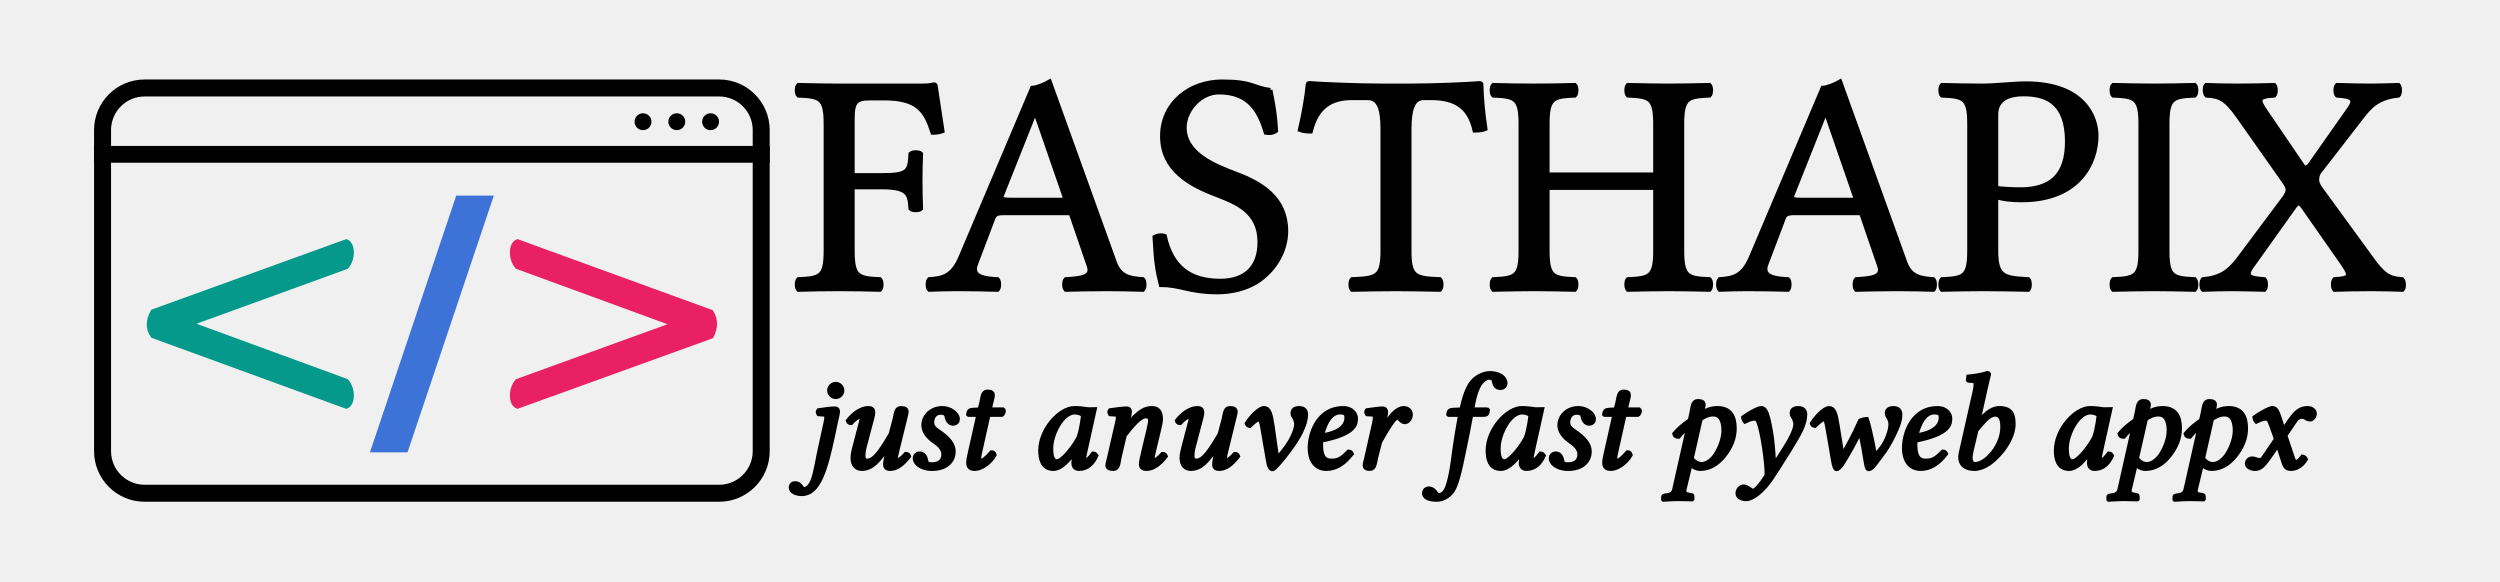
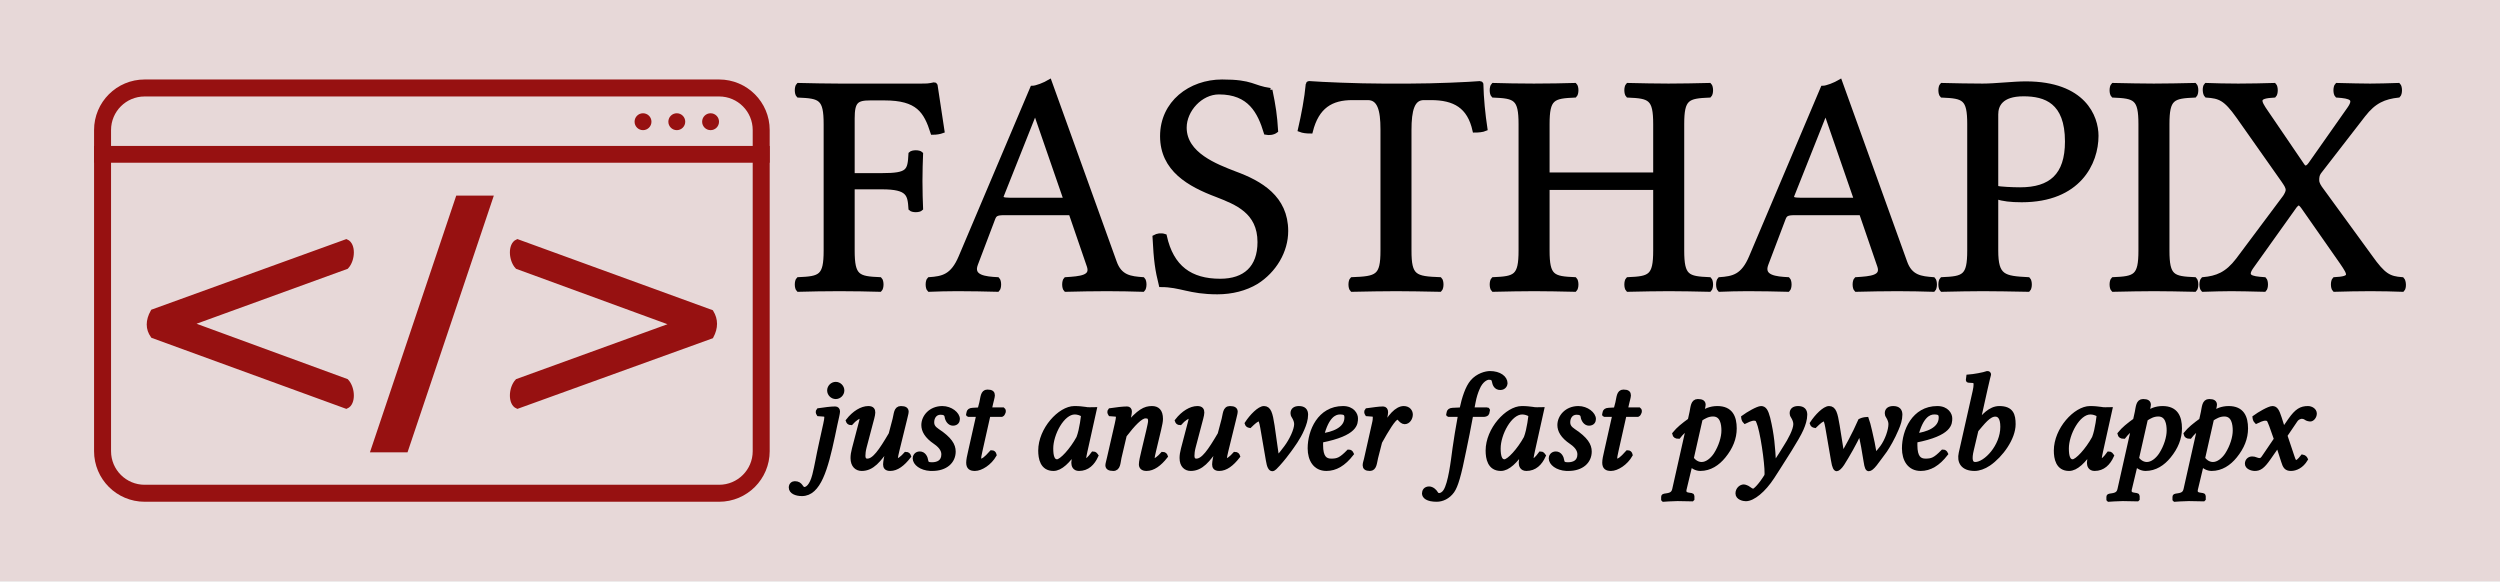
<svg xmlns="http://www.w3.org/2000/svg" width="592.037" height="137.646" viewBox="0 0 592.037 137.646" version="1.1" id="SVGRoot" xml:space="preserve">
  <defs id="defs34">
    <rect x="223.109" y="131.136" width="470.565" height="117.647" id="rect153" />
    <linearGradient id="linearGradient114895">
      <stop style="stop-color:#000000;stop-opacity:1;" offset="0" id="stop114893" />
    </linearGradient>
-     <meshgradient id="meshgradient9267" gradientUnits="userSpaceOnUse" x="-10.136" y="91.3" gradientTransform="translate(10.13577,-91.30024)">
-       <meshrow id="meshrow9269">
-         <meshpatch id="meshpatch9271">
-           <stop path="c 197.346,0  394.691,0  592.037,0" style="stop-color:#ffffff;stop-opacity:1" id="stop9273" />
-           <stop path="c 0,45.882  0,91.764  0,137.646" style="stop-color:#000000;stop-opacity:1" id="stop9275" />
-           <stop path="c -197.346,0  -394.691,0  -592.037,0" style="stop-color:#ffffff;stop-opacity:1" id="stop9277" />
-           <stop path="c 0,-45.882  0,-91.764  0,-137.646" style="stop-color:#000000;stop-opacity:1" id="stop9279" />
-         </meshpatch>
-       </meshrow>
-     </meshgradient>
  </defs>
-   <rect style="display:inline;opacity:0.54;fill:url(#meshgradient9267);fill-opacity:1;stroke:#000000;stroke-width:0;stroke-linecap:round;stroke-linejoin:round;stroke-miterlimit:5.2;stroke-dasharray:none;stroke-opacity:0.455" id="rect3054" width="592.037" height="137.646" x="0" y="0" rx="0" ry="0" />
+   <rect style="display:inline;opacity:0.54;fill:#971111;fill-opacity:0.207;stroke:#971111;stroke-width:0;stroke-linecap:round;stroke-linejoin:round;stroke-miterlimit:5.2;stroke-dasharray:none;stroke-opacity:1" id="rect3054" width="592.037" height="137.646" x="0" y="0" rx="0" ry="0" />
  <g aria-label="just anuver fast pyweb appx" transform="translate(10.13577,-91.30024)" id="text216635" style="font-style:italic;font-size:32px;font-family:'Linux Libertine O';-inkscape-font-specification:'Linux Libertine O, Italic';display:inline;stroke:#000000">
    <path d="m 187.686,191.767 c 0.288,-1.28 0.608,-2.624 0.608,-3.008 0,-0.448 -0.224,-0.704 -0.64,-0.704 -1.024,0 -2.464,0.192 -3.968,0.416 -0.224,0.256 -0.16,0.608 0.032,0.896 l 1.28,0.096 c 0.384,0.032 0.576,0.32 0.576,0.64 0,0.32 -0.064,0.736 -0.256,1.632 l -1.024,4.64 c -0.704,3.136 -0.992,5.152 -1.568,7.424 -0.704,2.752 -1.792,3.328 -2.368,3.328 -0.896,0 -0.704,-1.376 -2.272,-1.376 -0.448,0 -0.928,0.32 -0.928,0.992 0,1.024 1.216,1.536 2.624,1.536 4,0 5.664,-5.952 7.328,-13.76 z m -1.44,-8 c 0,0.832 0.704,1.536 1.536,1.536 0.832,0 1.536,-0.704 1.536,-1.536 0,-0.832 -0.704,-1.536 -1.536,-1.536 -0.832,0 -1.536,0.704 -1.536,1.536 z" id="path546" />
    <path d="m 204.134,190.743 c 0.096,-0.544 0.416,-1.536 0.416,-1.92 0,-0.544 -0.32,-0.864 -1.344,-0.864 -1.216,0 -1.152,1.408 -1.472,2.624 l -0.928,3.52 c -2.368,4.032 -3.936,6.304 -5.536,6.304 -0.576,0 -0.96,-0.32 -0.96,-1.184 0,-0.512 0.064,-1.184 0.288,-2.048 l 1.376,-5.216 c 0.256,-1.024 0.672,-2.336 0.672,-2.944 0,-0.608 -0.192,-1.056 -1.152,-1.056 -1.536,0 -3.36,1.088 -4.832,2.976 0.096,0.288 0.288,0.544 0.736,0.544 0.832,-0.96 1.888,-1.6 2.208,-1.6 0.224,0 0.32,0.16 0.32,0.544 0,0.288 -0.192,0.992 -0.416,1.824 l -1.408,5.376 c -0.224,0.832 -0.32,1.536 -0.32,2.144 0,1.824 1.024,2.56 2.144,2.56 2.496,0 4.096,-1.984 6.368,-5.312 l 0.096,0.064 -0.352,1.248 c -0.288,1.024 -0.544,2.336 -0.544,2.944 0,0.608 0.224,1.056 1.184,1.056 1.536,0 2.976,-1.088 4.448,-2.976 -0.096,-0.288 -0.288,-0.544 -0.736,-0.544 -0.832,0.96 -1.76,1.6 -2.08,1.6 -0.224,0 -0.32,-0.16 -0.32,-0.544 0,-0.288 0.16,-0.992 0.352,-1.824 z" id="path548" />
    <path d="m 210.182,202.327 h 0.48 c 3.136,0 5.024,-1.728 5.024,-4.096 0,-1.504 -0.864,-2.976 -3.808,-4.928 -0.96,-0.64 -1.28,-1.216 -1.28,-2.016 0,-1.12 0.64,-2.272 2.016,-2.272 0.8,0 1.344,0.256 1.44,0.928 0.096,0.768 0.64,1.664 1.472,1.664 0.896,0 1.152,-0.576 1.152,-1.088 0,-1.152 -1.664,-2.56 -3.648,-2.56 -2.784,0 -4.48,2.048 -4.48,4 0,1.28 0.704,2.656 2.784,4.064 1.696,1.152 1.952,2.208 1.952,2.88 0,1.76 -1.28,2.368 -2.72,2.368 -0.832,0 -1.28,-0.16 -1.376,-0.864 -0.096,-0.736 -0.544,-1.696 -1.504,-1.696 -0.928,0 -1.184,0.768 -1.184,1.12 0,1.184 1.472,2.368 3.68,2.496 z" id="path550" />
    <path d="m 221.862,188.279 -1.696,0.096 c -0.608,0.032 -0.832,0.288 -0.896,0.544 -0.032,0.096 -0.128,0.48 -0.128,0.544 0,0.064 0.096,0.064 0.192,0.064 h 2.24 l -1.952,8.704 c -0.256,1.056 -0.448,2.016 -0.448,2.624 0,1.152 0.576,1.472 1.568,1.472 1.408,0 3.52,-1.312 4.64,-3.296 -0.096,-0.416 -0.32,-0.608 -0.704,-0.608 -1.472,1.664 -2.048,1.984 -2.56,1.984 -0.096,0 -0.416,-0.064 -0.416,-0.448 0,-0.288 0.096,-0.928 0.352,-2.016 l 1.888,-8.416 h 3.136 c 0.384,-0.16 0.672,-0.992 0.32,-1.248 h -3.168 l 0.32,-1.44 c 0.128,-0.576 0.416,-1.536 0.416,-1.92 0,-0.544 -0.256,-0.864 -1.28,-0.864 -1.152,0 -1.12,1.44 -1.408,2.624 z" id="path552" />
    <path d="m 246.854,188.151 c -0.864,-0.096 -1.28,-0.192 -2.56,-0.192 -3.424,0 -8.064,5.024 -8.064,10.048 0,1.792 0.416,4.32 3.104,4.32 1.696,0 3.488,-1.76 5.408,-4.608 l 0.064,0.064 -0.416,1.344 c -0.224,0.736 -0.32,1.376 -0.32,1.76 0,0.608 0.224,1.44 1.312,1.44 1.984,0 3.264,-1.28 4.096,-3.104 -0.192,-0.256 -0.32,-0.512 -0.736,-0.512 -0.864,1.184 -1.472,1.696 -1.792,1.696 -0.096,0 -0.384,-0.064 -0.384,-0.448 0,-0.288 0.192,-1.184 0.32,-1.792 l 2.208,-9.952 c -0.768,0 -1.6,0.096 -2.24,-0.064 z m -1.6,6.848 c -1.568,2.88 -4.032,5.568 -5.056,5.568 -1.088,0 -1.408,-1.28 -1.408,-3.072 0,-3.392 2.656,-8.544 5.6,-8.544 0.672,0 1.376,0.224 1.984,0.608 0,0 -0.32,3.392 -1.12,5.44 z" id="path554" />
    <path d="m 263.142,198.039 1.216,-5.088 c 0.256,-1.12 0.416,-1.856 0.416,-2.432 0,-1.92 -0.864,-2.56 -2.112,-2.56 -1.664,0 -3.04,0.672 -5.984,4.128 l -0.032,-0.032 0.096,-0.288 c 0.416,-1.184 0.672,-2.56 0.672,-3.008 0,-0.448 -0.224,-0.704 -0.64,-0.704 -1.024,0 -2.528,0.192 -4.032,0.416 -0.224,0.256 -0.16,0.608 0.032,0.896 l 1.28,0.096 c 0.384,0.032 0.576,0.32 0.576,0.64 0,0.288 -0.096,0.736 -0.288,1.632 l -1.824,7.968 c -0.128,0.64 -0.384,1.44 -0.384,1.76 0,0.544 0.352,0.864 1.376,0.864 1.216,0 1.184,-1.408 1.44,-2.624 l 1.248,-5.312 c 2.016,-2.624 3.776,-4.512 4.928,-4.512 0.672,0 1.12,0.16 1.12,1.152 0,0.416 -0.224,1.28 -0.416,2.176 l -1.216,5.12 c -0.256,1.024 -0.544,2.336 -0.544,2.944 0,0.608 0.352,1.056 1.312,1.056 1.536,0 3.072,-1.088 4.544,-2.976 -0.096,-0.288 -0.288,-0.544 -0.736,-0.544 -0.832,0.96 -1.76,1.6 -2.08,1.6 -0.256,0 -0.32,-0.16 -0.32,-0.544 0,-0.288 0.16,-0.992 0.352,-1.824 z" id="path556" />
    <path d="m 282.054,190.743 c 0.096,-0.544 0.416,-1.536 0.416,-1.92 0,-0.544 -0.32,-0.864 -1.344,-0.864 -1.216,0 -1.152,1.408 -1.472,2.624 l -0.928,3.52 c -2.368,4.032 -3.936,6.304 -5.536,6.304 -0.576,0 -0.96,-0.32 -0.96,-1.184 0,-0.512 0.064,-1.184 0.288,-2.048 l 1.376,-5.216 c 0.256,-1.024 0.672,-2.336 0.672,-2.944 0,-0.608 -0.192,-1.056 -1.152,-1.056 -1.536,0 -3.36,1.088 -4.832,2.976 0.096,0.288 0.288,0.544 0.736,0.544 0.832,-0.96 1.888,-1.6 2.208,-1.6 0.224,0 0.32,0.16 0.32,0.544 0,0.288 -0.192,0.992 -0.416,1.824 l -1.408,5.376 c -0.224,0.832 -0.32,1.536 -0.32,2.144 0,1.824 1.024,2.56 2.144,2.56 2.496,0 4.096,-1.984 6.368,-5.312 l 0.096,0.064 -0.352,1.248 c -0.288,1.024 -0.544,2.336 -0.544,2.944 0,0.608 0.224,1.056 1.184,1.056 1.536,0 2.976,-1.088 4.448,-2.976 -0.096,-0.288 -0.288,-0.544 -0.736,-0.544 -0.832,0.96 -1.76,1.6 -2.08,1.6 -0.224,0 -0.32,-0.16 -0.32,-0.544 0,-0.288 0.16,-0.992 0.352,-1.824 z" id="path558" />
    <path d="m 292.262,199.575 -1.056,-7.456 c -0.448,-2.976 -0.832,-4.16 -2.016,-4.16 -1.088,0 -2.944,1.888 -4.064,3.616 0.096,0.32 0.32,0.512 0.704,0.576 0.896,-0.864 1.632,-1.568 2.24,-1.568 0.288,0 0.48,0.544 0.736,1.952 l 1.344,7.808 c 0.224,1.44 0.576,2.048 1.024,2.048 0.32,0 0.768,-0.48 1.376,-1.152 0.992,-1.088 2.208,-2.656 2.656,-3.296 0.704,-0.992 2.176,-2.912 3.072,-5.056 0.48,-1.088 0.864,-2.272 0.864,-3.392 0,-0.928 -0.448,-1.536 -1.664,-1.536 -0.96,0 -1.504,0.416 -1.504,1.184 0,0.224 0.064,0.512 0.192,0.672 0.48,0.736 0.672,1.408 0.672,1.92 0,1.408 -1.184,3.872 -2.432,5.536 -0.384,0.544 -1.568,2.048 -1.984,2.4 z" id="path560" />
    <path d="m 308.742,190.167 c 0,2.88 -3.392,3.936 -5.824,4.256 1.152,-4.512 2.912,-5.472 4.256,-5.472 1.152,0 1.568,0.288 1.568,1.216 z m -6.016,5.472 c 8.352,-1.632 8.224,-4.096 8.224,-5.312 0,-0.8 -0.736,-2.368 -3.04,-2.368 -5.568,0 -7.872,5.44 -7.872,9.504 0,2.72 1.28,4.864 3.936,4.864 2.144,0 4.096,-1.12 5.984,-3.552 -0.16,-0.352 -0.352,-0.512 -0.736,-0.512 -1.824,1.856 -2.56,2.144 -4.096,2.144 -1.44,0 -2.432,-0.768 -2.432,-3.68 0,-0.16 0,-0.832 0.032,-1.088 z" id="path562" />
    <path d="m 317.286,192.887 0.256,-1.12 c 0.288,-1.248 0.544,-2.336 0.544,-2.88 0,-0.512 -0.256,-0.832 -0.672,-0.832 -1.024,0 -2.336,0.224 -3.84,0.416 -0.224,0.256 -0.16,0.608 0.032,0.896 l 1.28,0.096 c 0.384,0.032 0.576,0.32 0.576,0.64 0,0.32 0,0.736 -0.224,1.632 l -1.792,7.968 c -0.128,0.704 -0.384,1.248 -0.384,1.76 0,0.544 0.288,0.864 1.216,0.864 1.12,0 1.152,-1.376 1.44,-2.624 l 0.96,-3.744 c 1.536,-2.784 3.328,-5.76 4.064,-5.76 0.32,0 0.48,0.16 0.672,0.384 0.224,0.256 0.64,0.672 1.088,0.672 0.864,0 1.44,-0.928 1.44,-1.792 0,-0.672 -0.48,-1.504 -1.664,-1.504 -1.6,0 -3.456,1.984 -4.864,4.96 z" id="path564" />
    <path d="m 335.654,189.527 c -0.64,3.648 -0.992,5.568 -1.312,7.968 -0.416,3.136 -1.024,8.288 -2.208,10.112 -0.352,0.576 -0.96,0.96 -1.44,0.96 -0.448,0 -0.608,-0.224 -0.8,-0.512 -0.256,-0.448 -0.896,-1.056 -1.6,-1.056 -0.864,0 -1.184,0.608 -1.184,1.152 0,0.736 0.8,1.472 2.976,1.472 1.312,0 2.72,-0.64 3.712,-2.016 0.864,-1.216 1.6,-3.68 2.816,-9.76 0.512,-2.496 1.056,-5.088 1.536,-7.776 l 0.096,-0.544 h 2.976 c 0.288,0 0.768,-0.128 0.832,-0.384 0,0 0.16,-0.672 0.16,-0.704 0,-0.096 -0.064,-0.16 -0.224,-0.16 h -3.52 l 0.352,-1.824 c 0.224,-1.216 0.576,-2.304 0.96,-3.168 0.8,-1.984 2.112,-2.56 2.656,-2.56 0.736,0 1.088,0.192 1.216,0.832 0.128,0.704 0.416,1.6 1.504,1.6 0.96,0 1.216,-0.8 1.216,-1.088 0,-1.28 -1.408,-2.4 -3.68,-2.4 -0.896,0 -2.88,0.48 -4.192,2.048 -1.12,1.312 -1.952,3.808 -2.528,6.56 l -2.112,0.096 c -0.608,0.032 -0.832,0.288 -0.896,0.544 -0.032,0.096 -0.128,0.48 -0.128,0.544 0,0.064 0.096,0.064 0.192,0.064 z" id="path566" />
    <path d="m 352.806,188.151 c -0.864,-0.096 -1.28,-0.192 -2.56,-0.192 -3.424,0 -8.064,5.024 -8.064,10.048 0,1.792 0.416,4.32 3.104,4.32 1.696,0 3.488,-1.76 5.408,-4.608 l 0.064,0.064 -0.416,1.344 c -0.224,0.736 -0.32,1.376 -0.32,1.76 0,0.608 0.224,1.44 1.312,1.44 1.984,0 3.264,-1.28 4.096,-3.104 -0.192,-0.256 -0.32,-0.512 -0.736,-0.512 -0.864,1.184 -1.472,1.696 -1.792,1.696 -0.096,0 -0.384,-0.064 -0.384,-0.448 0,-0.288 0.192,-1.184 0.32,-1.792 l 2.208,-9.952 c -0.768,0 -1.6,0.096 -2.24,-0.064 z m -1.6,6.848 c -1.568,2.88 -4.032,5.568 -5.056,5.568 -1.088,0 -1.408,-1.28 -1.408,-3.072 0,-3.392 2.656,-8.544 5.6,-8.544 0.672,0 1.376,0.224 1.984,0.608 0,0 -0.32,3.392 -1.12,5.44 z" id="path568" />
    <path d="m 360.806,202.327 h 0.48 c 3.136,0 5.024,-1.728 5.024,-4.096 0,-1.504 -0.864,-2.976 -3.808,-4.928 -0.96,-0.64 -1.28,-1.216 -1.28,-2.016 0,-1.12 0.64,-2.272 2.016,-2.272 0.8,0 1.344,0.256 1.44,0.928 0.096,0.768 0.64,1.664 1.472,1.664 0.896,0 1.152,-0.576 1.152,-1.088 0,-1.152 -1.664,-2.56 -3.648,-2.56 -2.784,0 -4.48,2.048 -4.48,4 0,1.28 0.704,2.656 2.784,4.064 1.696,1.152 1.952,2.208 1.952,2.88 0,1.76 -1.28,2.368 -2.72,2.368 -0.832,0 -1.28,-0.16 -1.376,-0.864 -0.096,-0.736 -0.544,-1.696 -1.504,-1.696 -0.928,0 -1.184,0.768 -1.184,1.12 0,1.184 1.472,2.368 3.68,2.496 z" id="path570" />
    <path d="m 372.486,188.279 -1.696,0.096 c -0.608,0.032 -0.832,0.288 -0.896,0.544 -0.032,0.096 -0.128,0.48 -0.128,0.544 0,0.064 0.096,0.064 0.192,0.064 h 2.24 l -1.952,8.704 c -0.256,1.056 -0.448,2.016 -0.448,2.624 0,1.152 0.576,1.472 1.568,1.472 1.408,0 3.52,-1.312 4.64,-3.296 -0.096,-0.416 -0.32,-0.608 -0.704,-0.608 -1.472,1.664 -2.048,1.984 -2.56,1.984 -0.096,0 -0.416,-0.064 -0.416,-0.448 0,-0.288 0.096,-0.928 0.352,-2.016 l 1.888,-8.416 h 3.136 c 0.384,-0.16 0.672,-0.992 0.32,-1.248 h -3.168 l 0.32,-1.44 c 0.128,-0.576 0.416,-1.536 0.416,-1.92 0,-0.544 -0.256,-0.864 -1.28,-0.864 -1.152,0 -1.12,1.44 -1.408,2.624 z" id="path572" />
    <path d="m 392.87,189.079 c 0.096,-0.544 0.416,-1.536 0.416,-1.92 0,-0.544 -0.32,-0.864 -1.344,-0.864 -1.216,0 -1.216,1.408 -1.472,2.624 l -0.416,1.888 c -1.6,1.152 -2.784,2.112 -3.68,3.232 0.096,0.48 0.416,0.672 0.992,0.672 0.704,-0.928 1.408,-1.504 2.304,-2.24 l -3.296,14.688 c -0.192,0.896 -0.672,1.28 -1.696,1.44 l -0.608,0.096 c -0.16,0.032 -0.32,0.064 -0.32,0.256 v 0.608 l 0.064,0.064 c 0,0 2.176,-0.16 3.328,-0.16 1.248,0 3.424,0.064 3.424,0.064 l 0.064,-0.064 v -0.64 c 0,-0.16 -0.064,-0.224 -0.192,-0.256 l -0.608,-0.096 c -0.48,-0.064 -1.312,-0.224 -1.056,-1.312 l 1.408,-5.888 c 0.48,0.512 1.376,1.056 2.336,1.056 2.272,0 4.128,-1.248 5.536,-2.976 1.728,-2.112 2.592,-4.288 2.592,-6.592 0,-2.688 -0.896,-4.8 -4.096,-4.8 -1.632,0 -2.816,0.608 -3.68,1.12 z m 5.152,4.192 c 0,1.568 -0.64,3.776 -1.856,5.664 -0.864,1.312 -2.112,2.272 -3.328,2.272 -0.832,0 -1.696,-0.416 -2.368,-1.344 l 2.112,-9.344 c 0.8,-0.512 1.728,-1.088 2.944,-1.088 2.176,0 2.496,2.272 2.496,3.84 z" id="path574" />
    <path d="m 411.046,202.007 c 0.64,-1.024 4.544,-6.976 5.44,-9.12 0.48,-1.088 0.864,-2.272 0.864,-3.392 0,-0.928 -0.448,-1.536 -1.664,-1.536 -0.96,0 -1.504,0.416 -1.504,1.184 0,0.224 0.064,0.512 0.192,0.672 0.48,0.736 0.672,1.408 0.672,1.92 0,1.408 -1.312,3.808 -2.432,5.536 0,0 -1.632,2.656 -2.464,3.872 l -0.192,-0.096 c -0.192,-3.744 -0.416,-6.752 -1.376,-10.72 -0.448,-1.696 -0.864,-2.368 -1.664,-2.368 -0.768,0 -3.104,1.344 -4.224,2.176 0.032,0.352 0.16,0.736 0.416,0.992 0.384,-0.192 1.44,-0.704 2.08,-0.704 0.416,0 0.736,0.096 0.896,0.352 0.16,0.256 0.32,0.768 0.512,1.344 0.96,3.264 1.92,11.072 1.568,11.872 -1.312,2.144 -2.656,3.552 -3.104,3.552 -0.32,0 -0.928,-0.416 -1.12,-0.576 -0.224,-0.192 -0.864,-0.448 -1.12,-0.448 -0.672,0 -1.472,0.64 -1.472,1.632 0,1.056 1.408,1.344 1.952,1.344 1.696,0 4.224,-2.048 6.304,-5.248 z" id="path576" />
    <path d="m 424.838,202.391 c 0.224,0 0.8,-0.448 1.312,-1.248 1.184,-1.856 2.944,-4.928 4.064,-7.36 l 0.192,-0.032 c 0.48,2.048 0.96,4.64 1.28,6.784 0.224,1.536 0.448,1.856 0.736,1.856 0.352,0 0.832,-0.384 1.472,-1.184 0.896,-1.152 1.92,-2.592 2.4,-3.232 0.672,-0.992 1.824,-2.944 2.72,-5.088 0.48,-1.088 0.864,-2.272 0.864,-3.392 0,-0.928 -0.448,-1.536 -1.664,-1.536 -0.96,0 -1.504,0.416 -1.504,1.184 0,0.224 0.064,0.512 0.192,0.672 0.48,0.736 0.672,1.408 0.672,1.92 0,1.44 -0.832,3.904 -2.048,5.536 -0.512,0.672 -1.024,1.28 -1.44,1.728 l -0.256,-0.064 c -0.256,-1.664 -0.704,-3.776 -1.12,-5.536 -0.288,-1.216 -0.544,-2.272 -0.768,-2.848 -0.544,0.032 -1.056,0.128 -1.568,0.384 -1.344,3.104 -3.424,6.912 -4.192,8.064 l -0.064,-0.064 -1.088,-6.816 c -0.48,-2.944 -0.832,-4.16 -2.016,-4.16 -1.088,0 -2.944,1.888 -4.064,3.616 0.096,0.32 0.32,0.512 0.704,0.576 0.896,-0.864 1.632,-1.568 2.24,-1.568 0.288,0 0.48,0.544 0.736,1.952 l 1.344,7.808 c 0.256,1.632 0.576,2.048 0.864,2.048 z" id="path578" />
    <path d="m 449.478,190.167 c 0,2.88 -3.392,3.936 -5.824,4.256 1.152,-4.512 2.912,-5.472 4.256,-5.472 1.152,0 1.568,0.288 1.568,1.216 z m -6.016,5.472 c 8.352,-1.632 8.224,-4.096 8.224,-5.312 0,-0.8 -0.736,-2.368 -3.04,-2.368 -5.568,0 -7.872,5.44 -7.872,9.504 0,2.72 1.28,4.864 3.936,4.864 2.144,0 4.096,-1.12 5.984,-3.552 -0.16,-0.352 -0.352,-0.512 -0.736,-0.512 -1.824,1.856 -2.56,2.144 -4.096,2.144 -1.44,0 -2.432,-0.768 -2.432,-3.68 0,-0.16 0,-0.832 0.032,-1.088 z" id="path580" />
    <path d="m 460.07,183.351 c 0.448,-2.048 0.8,-3.36 0.8,-3.36 0,-0.224 -0.096,-0.32 -0.384,-0.32 -0.864,0.32 -3.168,0.736 -4.48,0.832 l -0.096,0.768 c 0,0.096 0.032,0.16 0.16,0.16 l 0.992,0.064 c 0.416,0 0.672,0.192 0.672,0.896 0,0.352 -0.064,0.896 -0.224,1.6 l -3.296,14.624 c -0.448,1.984 0.384,3.712 3.264,3.712 0.992,0 2.24,-0.416 3.36,-1.184 2.912,-1.984 5.856,-6.08 5.856,-9.376 0,-2.176 -0.448,-3.808 -3.36,-3.808 -2.208,0 -3.84,2.016 -4.96,3.328 l -0.064,-0.032 z m 4,9.024 c 0,4.64 -4,8.832 -6.432,8.832 -1.184,0 -1.376,-1.216 -0.832,-3.424 l 1.088,-4.608 c 1.504,-1.76 2.944,-3.712 4.48,-3.712 0.96,0 1.696,0.736 1.696,2.912 z" id="path582" />
    <path d="m 487.366,188.151 c -0.864,-0.096 -1.28,-0.192 -2.56,-0.192 -3.424,0 -8.064,5.024 -8.064,10.048 0,1.792 0.416,4.32 3.104,4.32 1.696,0 3.488,-1.76 5.408,-4.608 l 0.064,0.064 -0.416,1.344 c -0.224,0.736 -0.32,1.376 -0.32,1.76 0,0.608 0.224,1.44 1.312,1.44 1.984,0 3.264,-1.28 4.096,-3.104 -0.192,-0.256 -0.32,-0.512 -0.736,-0.512 -0.864,1.184 -1.472,1.696 -1.792,1.696 -0.096,0 -0.384,-0.064 -0.384,-0.448 0,-0.288 0.192,-1.184 0.32,-1.792 l 2.208,-9.952 c -0.768,0 -1.6,0.096 -2.24,-0.064 z m -1.6,6.848 c -1.568,2.88 -4.032,5.568 -5.056,5.568 -1.088,0 -1.408,-1.28 -1.408,-3.072 0,-3.392 2.656,-8.544 5.6,-8.544 0.672,0 1.376,0.224 1.984,0.608 0,0 -0.32,3.392 -1.12,5.44 z" id="path584" />
    <path d="m 498.31,189.079 c 0.096,-0.544 0.416,-1.536 0.416,-1.92 0,-0.544 -0.32,-0.864 -1.344,-0.864 -1.216,0 -1.216,1.408 -1.472,2.624 l -0.416,1.888 c -1.6,1.152 -2.784,2.112 -3.68,3.232 0.096,0.48 0.416,0.672 0.992,0.672 0.704,-0.928 1.408,-1.504 2.304,-2.24 l -3.296,14.688 c -0.192,0.896 -0.672,1.28 -1.696,1.44 l -0.608,0.096 c -0.16,0.032 -0.32,0.064 -0.32,0.256 v 0.608 l 0.064,0.064 c 0,0 2.176,-0.16 3.328,-0.16 1.248,0 3.424,0.064 3.424,0.064 l 0.064,-0.064 v -0.64 c 0,-0.16 -0.064,-0.224 -0.192,-0.256 l -0.608,-0.096 c -0.48,-0.064 -1.312,-0.224 -1.056,-1.312 l 1.408,-5.888 c 0.48,0.512 1.376,1.056 2.336,1.056 2.272,0 4.128,-1.248 5.536,-2.976 1.728,-2.112 2.592,-4.288 2.592,-6.592 0,-2.688 -0.896,-4.8 -4.096,-4.8 -1.632,0 -2.816,0.608 -3.68,1.12 z m 5.152,4.192 c 0,1.568 -0.64,3.776 -1.856,5.664 -0.864,1.312 -2.112,2.272 -3.328,2.272 -0.832,0 -1.696,-0.416 -2.368,-1.344 l 2.112,-9.344 c 0.8,-0.512 1.728,-1.088 2.944,-1.088 2.176,0 2.496,2.272 2.496,3.84 z" id="path586" />
    <path d="m 513.958,189.079 c 0.096,-0.544 0.416,-1.536 0.416,-1.92 0,-0.544 -0.32,-0.864 -1.344,-0.864 -1.216,0 -1.216,1.408 -1.472,2.624 l -0.416,1.888 c -1.6,1.152 -2.784,2.112 -3.68,3.232 0.096,0.48 0.416,0.672 0.992,0.672 0.704,-0.928 1.408,-1.504 2.304,-2.24 l -3.296,14.688 c -0.192,0.896 -0.672,1.28 -1.696,1.44 l -0.608,0.096 c -0.16,0.032 -0.32,0.064 -0.32,0.256 v 0.608 l 0.064,0.064 c 0,0 2.176,-0.16 3.328,-0.16 1.248,0 3.424,0.064 3.424,0.064 l 0.064,-0.064 v -0.64 c 0,-0.16 -0.064,-0.224 -0.192,-0.256 l -0.608,-0.096 c -0.48,-0.064 -1.312,-0.224 -1.056,-1.312 l 1.408,-5.888 c 0.48,0.512 1.376,1.056 2.336,1.056 2.272,0 4.128,-1.248 5.536,-2.976 1.728,-2.112 2.592,-4.288 2.592,-6.592 0,-2.688 -0.896,-4.8 -4.096,-4.8 -1.632,0 -2.816,0.608 -3.68,1.12 z m 5.152,4.192 c 0,1.568 -0.64,3.776 -1.856,5.664 -0.864,1.312 -2.112,2.272 -3.328,2.272 -0.832,0 -1.696,-0.416 -2.368,-1.344 l 2.112,-9.344 c 0.8,-0.512 1.728,-1.088 2.944,-1.088 2.176,0 2.496,2.272 2.496,3.84 z" id="path588" />
    <path d="m 527.75,192.119 1.12,3.168 -2.976,4.384 c -0.352,0.512 -0.672,0.608 -0.896,0.608 -0.256,0 -0.608,-0.064 -0.864,-0.192 -0.288,-0.128 -0.608,-0.192 -0.928,-0.192 -0.704,0 -1.216,0.512 -1.216,1.216 0,0.832 1.12,1.216 1.856,1.216 1.088,0 1.856,-0.48 3.264,-2.496 l 2.208,-3.168 1.248,3.872 c 0.384,1.28 0.736,1.792 1.824,1.792 1.12,0 2.528,-0.608 3.52,-2.272 -0.128,-0.288 -0.416,-0.544 -0.768,-0.608 -0.832,1.056 -1.248,1.312 -1.6,1.312 -0.288,0 -0.512,-0.384 -0.768,-1.184 l -1.728,-5.152 2.432,-3.584 c 0.48,-0.736 1.28,-0.864 1.504,-0.864 0.256,0 0.672,0.096 0.96,0.32 0.224,0.192 0.736,0.32 1.056,0.32 0.448,0 1.024,-0.64 1.024,-1.376 0,-0.8 -0.864,-1.28 -1.6,-1.28 -1.6,0 -2.656,0.576 -4.224,2.816 l -1.6,2.304 -0.896,-2.816 c -0.544,-1.664 -0.896,-2.304 -1.696,-2.304 -0.768,0 -3.104,1.344 -4.224,2.176 0.032,0.352 0.16,0.736 0.416,0.992 0.384,-0.192 1.44,-0.704 2.08,-0.704 0.416,0 0.736,0.096 0.896,0.352 0.16,0.256 0.352,0.8 0.576,1.344 z" id="path590" />
  </g>
  <g aria-label="FASTHAPIX" transform="translate(-35.39692,-130.5691)" id="name" style="font-size:74.667px;font-family:'Linux Libertine O';-inkscape-font-specification:'Linux Libertine O, Normal';white-space:pre;shape-inside:url(#rect153);display:inline;stroke:#000000">
    <path d="m 244.24,174.905 c 6.347,0 6.571,1.717 6.795,5.077 0.448,0.448 2.016,0.448 2.464,0 -0.075,-1.867 -0.149,-3.957 -0.149,-6.571 0,-2.464 0.075,-4.48 0.149,-6.421 -0.448,-0.448 -2.016,-0.448 -2.464,0 -0.224,4.107 -0.448,5.077 -6.795,5.077 h -6.944 v -13.44 c 0,-4.032 0.896,-4.779 4.181,-4.779 h 3.36 c 7.915,0 9.781,2.987 11.424,8.139 0.896,0 1.717,-0.149 2.315,-0.373 -0.448,-3.061 -1.568,-10.229 -1.643,-10.827 -0.075,-0.149 -0.149,-0.224 -0.299,-0.224 -1.344,0.299 -1.643,0.299 -3.509,0.299 h -19.04 c -2.389,0 -6.645,-0.075 -9.632,-0.149 -0.448,0.448 -0.448,2.016 0,2.464 5.227,0.224 6.496,0.597 6.496,6.795 v 29.941 c 0,6.197 -1.269,6.571 -6.496,6.795 -0.448,0.448 -0.448,2.016 0,2.464 2.613,-0.075 6.347,-0.149 9.707,-0.149 3.36,0 7.019,0.075 9.632,0.149 0.448,-0.448 0.448,-2.016 0,-2.464 -5.227,-0.224 -6.496,-0.597 -6.496,-6.795 v -15.008 z" id="path527" />
    <path d="m 274.555,177.892 c -1.643,0 -2.165,-0.224 -1.941,-0.971 l 7.691,-19.339 h 0.448 l 7.019,20.309 z m -8.064,15.232 4.107,-10.827 c 0.373,-0.971 0.821,-1.269 2.613,-1.269 h 15.755 l 4.331,12.619 c 0.821,2.613 -2.016,2.837 -5.525,3.061 -0.448,0.448 -0.448,2.016 0,2.464 2.763,-0.075 6.869,-0.149 9.781,-0.149 3.061,0 5.899,0.075 8.512,0.149 0.448,-0.448 0.448,-2.016 0,-2.464 -2.912,-0.224 -5.451,-0.448 -6.72,-4.107 l -15.381,-42.709 c -1.12,0.672 -3.136,1.493 -4.107,1.493 l -16.949,40.021 c -1.941,4.629 -4.256,5.077 -7.467,5.301 -0.448,0.448 -0.448,2.016 0,2.464 1.941,-0.075 4.331,-0.149 6.645,-0.149 3.061,0 6.795,0.075 9.557,0.149 0.448,-0.448 0.448,-2.016 0,-2.464 -2.837,-0.149 -6.347,-0.448 -5.152,-3.584 z" id="path529" />
    <path d="m 336.229,151.908 c -4.331,-0.597 -4.107,-2.016 -11.424,-2.016 -7.541,0 -14.187,5.003 -14.187,12.917 0,7.915 6.421,11.499 12.992,13.963 4.555,1.792 10.08,3.883 10.08,11.125 0,6.048 -3.435,9.184 -9.333,9.184 -7.019,0 -11.499,-3.136 -13.141,-10.603 -0.896,-0.299 -1.717,-0.149 -2.389,0.224 0.299,5.749 0.597,7.691 1.493,11.349 4.704,0 6.72,1.717 13.365,1.717 3.435,0 6.645,-0.821 9.259,-2.389 4.256,-2.688 7.019,-7.317 7.019,-12.096 0,-7.915 -6.048,-11.424 -12.171,-13.664 -4.405,-1.717 -11.872,-4.48 -11.872,-10.827 0,-4.181 3.808,-8.363 8.139,-8.363 7.317,0 9.632,4.629 11.125,9.557 0.747,0.149 1.717,0.075 2.389,-0.448 -0.224,-3.584 -0.523,-5.675 -1.344,-9.632 z" id="path531" />
    <path d="M 369.158,189.913 V 161.391 c 0,-4.779 0.747,-7.616 3.435,-7.616 h 1.643 c 5.6,0 9.109,1.941 10.379,7.691 0.821,0 1.867,-0.075 2.539,-0.373 -0.523,-3.435 -0.896,-7.243 -0.971,-10.603 0,-0.075 -0.149,-0.224 -0.224,-0.224 -2.539,0.224 -10.827,0.597 -16.725,0.597 h -6.421 c -5.749,0 -14.56,-0.373 -17.397,-0.597 -0.149,0 -0.299,0.149 -0.299,0.224 -0.299,3.36 -1.045,7.243 -1.867,10.827 0.747,0.299 1.643,0.373 2.539,0.373 1.493,-5.973 4.928,-7.915 9.856,-7.915 h 3.659 c 2.763,0 3.509,2.837 3.509,7.392 v 28.747 c 0,6.197 -1.269,6.571 -7.243,6.795 -0.448,0.448 -0.448,2.016 0,2.464 3.659,-0.075 7.392,-0.149 10.453,-0.149 2.837,0 6.645,0.075 10.379,0.149 0.448,-0.448 0.448,-2.016 0,-2.464 -5.973,-0.224 -7.243,-0.597 -7.243,-6.795 z" id="path533" />
    <path d="m 433.744,189.913 v -29.941 c 0,-6.197 1.269,-6.571 6.496,-6.795 0.448,-0.448 0.448,-2.016 0,-2.464 -3.061,0.075 -6.869,0.149 -9.707,0.149 -2.837,0 -6.347,-0.075 -9.632,-0.149 -0.448,0.448 -0.448,2.016 0,2.464 5.227,0.224 6.496,0.597 6.496,6.795 v 11.947 h -25.536 v -11.947 c 0,-6.197 1.269,-6.571 6.496,-6.795 0.448,-0.448 0.448,-2.016 0,-2.464 -2.837,0.075 -5.899,0.149 -9.707,0.149 -3.733,0 -6.795,-0.075 -9.632,-0.149 -0.448,0.448 -0.448,2.016 0,2.464 5.227,0.224 6.496,0.597 6.496,6.795 v 29.941 c 0,6.197 -1.269,6.571 -6.496,6.795 -0.448,0.448 -0.448,2.016 0,2.464 3.285,-0.075 6.869,-0.149 9.707,-0.149 2.688,0 6.347,0.075 9.632,0.149 0.448,-0.448 0.448,-2.016 0,-2.464 -5.227,-0.224 -6.496,-0.597 -6.496,-6.795 v -14.859 h 25.536 v 14.859 c 0,6.197 -1.269,6.571 -6.496,6.795 -0.448,0.448 -0.448,2.016 0,2.464 3.36,-0.075 6.869,-0.149 9.707,-0.149 2.763,0 6.347,0.075 9.632,0.149 0.448,-0.448 0.448,-2.016 0,-2.464 -5.227,-0.224 -6.496,-0.597 -6.496,-6.795 z" id="path535" />
    <path d="m 461.744,177.892 c -1.643,0 -2.165,-0.224 -1.941,-0.971 l 7.691,-19.339 h 0.448 l 7.019,20.309 z m -8.064,15.232 4.107,-10.827 c 0.373,-0.971 0.821,-1.269 2.613,-1.269 h 15.755 l 4.331,12.619 c 0.821,2.613 -2.016,2.837 -5.525,3.061 -0.448,0.448 -0.448,2.016 0,2.464 2.763,-0.075 6.869,-0.149 9.781,-0.149 3.061,0 5.899,0.075 8.512,0.149 0.448,-0.448 0.448,-2.016 0,-2.464 -2.912,-0.224 -5.451,-0.448 -6.72,-4.107 L 471.152,149.892 c -1.12,0.672 -3.136,1.493 -4.107,1.493 l -16.949,40.021 c -1.941,4.629 -4.256,5.077 -7.467,5.301 -0.448,0.448 -0.448,2.016 0,2.464 1.941,-0.075 4.331,-0.149 6.645,-0.149 3.061,0 6.795,0.075 9.557,0.149 0.448,-0.448 0.448,-2.016 0,-2.464 -2.837,-0.149 -6.347,-0.448 -5.152,-3.584 z" id="path537" />
    <path d="m 508.112,157.657 c 0,-2.165 1.12,-4.779 6.496,-4.779 5.152,0 10.304,1.717 10.304,11.2 0,8.064 -3.883,11.349 -11.125,11.349 -1.867,0 -4.853,-0.149 -5.675,-0.373 z m -6.347,2.315 v 29.941 c 0,6.197 -1.269,6.571 -6.496,6.795 -0.448,0.448 -0.448,2.016 0,2.464 3.36,-0.075 7.019,-0.149 9.707,-0.149 2.613,0 7.019,0.075 10.752,0.149 0.448,-0.448 0.448,-2.016 0,-2.464 -5.824,-0.299 -7.616,-0.597 -7.616,-6.795 v -12.693 c 1.643,0.523 3.435,0.747 6.048,0.747 13.589,0 17.696,-8.885 17.696,-15.232 0,-4.405 -2.912,-12.395 -16.725,-12.395 -2.912,0 -7.243,0.523 -10.229,0.523 -2.763,0 -6.645,-0.075 -9.632,-0.149 -0.448,0.448 -0.448,2.016 0,2.464 5.227,0.224 6.496,0.597 6.496,6.795 z" id="path539" />
    <path d="m 548.656,189.913 v -29.941 c 0,-6.197 1.269,-6.571 6.496,-6.795 0.448,-0.448 0.448,-2.016 0,-2.464 -3.285,0.075 -6.869,0.149 -9.707,0.149 -2.539,0 -6.123,-0.075 -9.632,-0.149 -0.448,0.448 -0.448,2.016 0,2.464 5.227,0.224 6.496,0.597 6.496,6.795 v 29.941 c 0,6.197 -1.269,6.571 -6.496,6.795 -0.448,0.448 -0.448,2.016 0,2.464 3.36,-0.075 6.944,-0.149 9.707,-0.149 2.613,0 6.272,0.075 9.632,0.149 0.448,-0.448 0.448,-2.016 0,-2.464 -5.227,-0.224 -6.496,-0.597 -6.496,-6.795 z" id="path541" />
    <path d="m 596.742,191.407 -11.424,-15.68 c -0.747,-0.971 -1.195,-1.717 -1.195,-2.464 0,-0.672 0,-1.344 0.747,-2.24 l 10.229,-13.216 c 2.539,-3.285 4.928,-4.256 8.288,-4.629 0.448,-0.448 0.448,-2.016 0,-2.464 -2.24,0.075 -5.003,0.149 -6.72,0.149 -1.717,0 -4.853,-0.075 -7.84,-0.149 -0.448,0.448 -0.448,2.016 0,2.464 3.285,0.224 4.629,0.672 2.912,3.136 l -9.184,13.067 c -0.448,0.672 -0.896,0.896 -1.195,0.896 -0.224,0 -0.597,-0.299 -0.896,-0.821 l -8.288,-12.171 c -2.091,-2.987 -2.389,-3.883 1.792,-4.107 0.448,-0.448 0.448,-2.016 0,-2.464 -2.763,0.075 -5.525,0.149 -8.512,0.149 -2.912,0 -5.376,-0.075 -7.616,-0.149 -0.448,0.448 -0.373,2.016 0.075,2.464 3.136,0.224 4.48,0.672 7.541,5.003 l 10.677,15.157 c 0.597,0.896 1.045,1.493 1.045,2.24 0,0.448 -0.373,1.195 -0.747,1.717 l -11.051,14.784 c -2.613,3.435 -5.003,4.331 -8.288,4.629 -0.448,0.448 -0.448,2.016 0,2.464 2.24,-0.075 5.003,-0.149 6.72,-0.149 1.717,0 4.853,0.075 7.84,0.149 0.448,-0.448 0.448,-2.016 0,-2.464 -3.36,-0.224 -4.779,-0.597 -2.912,-3.136 l 9.856,-13.813 c 0.373,-0.597 0.896,-1.045 1.12,-1.045 0.299,0 0.597,0.224 1.045,0.821 l 9.184,13.141 c 2.091,3.061 2.464,3.808 -1.717,4.032 -0.448,0.448 -0.448,2.016 0,2.464 2.763,-0.075 5.525,-0.149 8.512,-0.149 2.912,0 5.376,0.075 7.616,0.149 0.448,-0.448 0.373,-2.016 -0.075,-2.464 -3.136,-0.224 -4.405,-0.896 -7.541,-5.301 z" id="path543" />
  </g>
-   <circle style="display:inline;opacity:1;fill:#000000;fill-opacity:1;stroke:#000000;stroke-width:1.127;stroke-linecap:square;stroke-linejoin:miter;stroke-dasharray:none;stroke-opacity:1" id="button3-0" cx="168.275" cy="28.823" r="1.436" />
-   <circle style="display:inline;opacity:1;fill:#000000;fill-opacity:1;stroke:#000000;stroke-width:1.127;stroke-linecap:square;stroke-linejoin:miter;stroke-dasharray:none;stroke-opacity:1" id="button2-6" cx="160.275" cy="28.823" r="1.436" />
-   <circle style="display:inline;opacity:1;fill:#000000;fill-opacity:1;stroke:#000000;stroke-width:1.127;stroke-linecap:square;stroke-linejoin:miter;stroke-dasharray:none;stroke-opacity:1" id="button1-2" cx="152.275" cy="28.823" r="1.436" />
-   <path style="display:inline;opacity:1;fill:#000000;fill-opacity:1;stroke:#000000;stroke-width:3.976;stroke-linecap:square;stroke-linejoin:miter;stroke-dasharray:none;stroke-opacity:1" d="M 24.263,36.548 H 180.288" id="path201765-3" />
-   <rect style="display:inline;opacity:1;fill:#ffffff;fill-opacity:0;stroke:#000000;stroke-width:4.023;stroke-linecap:round;stroke-linejoin:round;stroke-dasharray:none;stroke-opacity:1;paint-order:normal" id="border-9" width="155.977" height="95.977" x="24.287" y="20.834" ry="9.964" />
-   <g aria-label="&gt;" transform="translate(21.37856,18.32277)" id="text213440-7" style="font-size:117.612px;line-height:0;font-family:'Linux Libertine Display O';-inkscape-font-specification:'Linux Libertine Display O';display:inline;fill:#e92063;stroke:#e92063;stroke-width:1.2;stroke-linecap:round">
-     <path d="m 138.446,58.459 -37.283,13.525 c -1.529,1.647 -1.647,5.175 0,5.881 l 45.869,-16.583 c 1.059,-1.999 1.059,-3.881 0,-5.645 L 101.163,38.935 c -1.647,0.706 -1.529,4.234 0,5.881 z" id="path524" />
-   </g>
-   <g aria-label="/" transform="translate(21.37856,18.32277)" id="text200918-1" style="font-size:78.051px;line-height:0;font-family:'Linux Libertine Display O';-inkscape-font-specification:'Linux Libertine Display O';display:inline;fill:#3d72d7;stroke:#3d72d7;stroke-width:5.774;stroke-linecap:square">
-     <path d="M 91.55,30.887 H 88.74 L 70.242,85.913 h 2.81 z" id="path521" />
-   </g>
-   <g aria-label="&lt;" transform="matrix(0.9990792,0,0,1.000922,21.37856,18.32277)" id="text213386-2" style="font-size:117.507px;line-height:0;font-family:'Linux Libertine Display O';-inkscape-font-specification:'Linux Libertine Display O';display:inline;fill:#05998b;stroke:#05998b;stroke-width:1.199;stroke-linecap:round">
-     <path d="m 23.438,58.288 37.25,-13.513 c 1.528,-1.645 1.645,-5.17 0,-5.875 L 14.86,55.467 c -1.175,2.115 -1.175,3.995 0,5.64 l 45.828,16.686 c 1.645,-0.705 1.528,-4.23 0,-5.875 z" id="path518" />
+   <g id="logo" transform="translate(22.27551,18.82277)">
+     <g id="layer2" style="display:inline;opacity:1;stroke:#971111;stroke-opacity:1">
+       <rect style="display:inline;fill:#ffffff;fill-opacity:0;stroke:#971111;stroke-width:4.023;stroke-linecap:round;stroke-linejoin:round;stroke-dasharray:none;stroke-opacity:1;paint-order:normal" id="border" width="155.977" height="95.977" x="2.011" y="2.011" ry="9.964" />
+       <path style="display:inline;fill:#000000;fill-opacity:1;stroke:#971111;stroke-width:3.976;stroke-linecap:square;stroke-linejoin:miter;stroke-dasharray:none;stroke-opacity:1" d="M 1.988,17.725 H 158.012" id="path201765" />
+       <g id="buttons" transform="translate(-4.000002,0.8999996)" style="display:inline;fill:#971111;fill-opacity:1;stroke:#971111;stroke-opacity:1">
+         <circle style="fill:#971111;fill-opacity:1;stroke:#971111;stroke-width:1.127;stroke-linecap:square;stroke-linejoin:miter;stroke-dasharray:none;stroke-opacity:1" id="button3" cx="150" cy="9.1" r="1.436" />
+         <circle style="fill:#971111;fill-opacity:1;stroke:#971111;stroke-width:1.127;stroke-linecap:square;stroke-linejoin:miter;stroke-dasharray:none;stroke-opacity:1" id="button2" cx="142" cy="9.1" r="1.436" />
+         <circle style="fill:#971111;fill-opacity:1;stroke:#971111;stroke-width:1.127;stroke-linecap:square;stroke-linejoin:miter;stroke-dasharray:none;stroke-opacity:1" id="button1" cx="134" cy="9.1" r="1.436" />
+       </g>
+     </g>
+     <g id="g904" style="display:inline;fill:#df4444;fill-opacity:1;stroke:#df4444;stroke-opacity:1">
+       <path d="m 138.446,58.459 -37.283,13.525 c -1.529,1.647 -1.647,5.175 0,5.881 l 45.869,-16.583 c 1.059,-1.999 1.059,-3.881 0,-5.645 L 101.163,38.935 c -1.647,0.706 -1.529,4.234 0,5.881 z" id="path912" style="font-size:117.612px;line-height:0;font-family:'Linux Libertine Display O';-inkscape-font-specification:'Linux Libertine Display O';display:inline;fill:#971111;fill-opacity:1;stroke:#971111;stroke-width:1.2;stroke-linecap:round;stroke-opacity:1" transform="translate(-0.8967224,-0.4999991)" />
+       <path d="M 91.55,30.887 H 88.74 L 70.242,85.913 h 2.81 z" id="path909" style="font-size:78.051px;line-height:0;font-family:'Linux Libertine Display O';-inkscape-font-specification:'Linux Libertine Display O';display:inline;fill:#971111;fill-opacity:1;stroke:#971111;stroke-width:5.774;stroke-linecap:square;stroke-opacity:1" transform="translate(-0.8967224,-0.4999991)" />
+       <path d="m 23.438,58.288 37.25,-13.513 c 1.528,-1.645 1.645,-5.17 0,-5.875 L 14.86,55.467 c -1.175,2.115 -1.175,3.995 0,5.64 l 45.828,16.686 c 1.645,-0.705 1.528,-4.23 0,-5.875 z" id="path906" style="font-size:117.507px;line-height:0;font-family:'Linux Libertine Display O';-inkscape-font-specification:'Linux Libertine Display O';display:inline;fill:#971111;fill-opacity:1;stroke:#971111;stroke-width:1.199;stroke-linecap:round;stroke-opacity:1" transform="matrix(0.9990792,0,0,1.000922,-0.8967224,-0.4999991)" />
+     </g>
  </g>
</svg>
